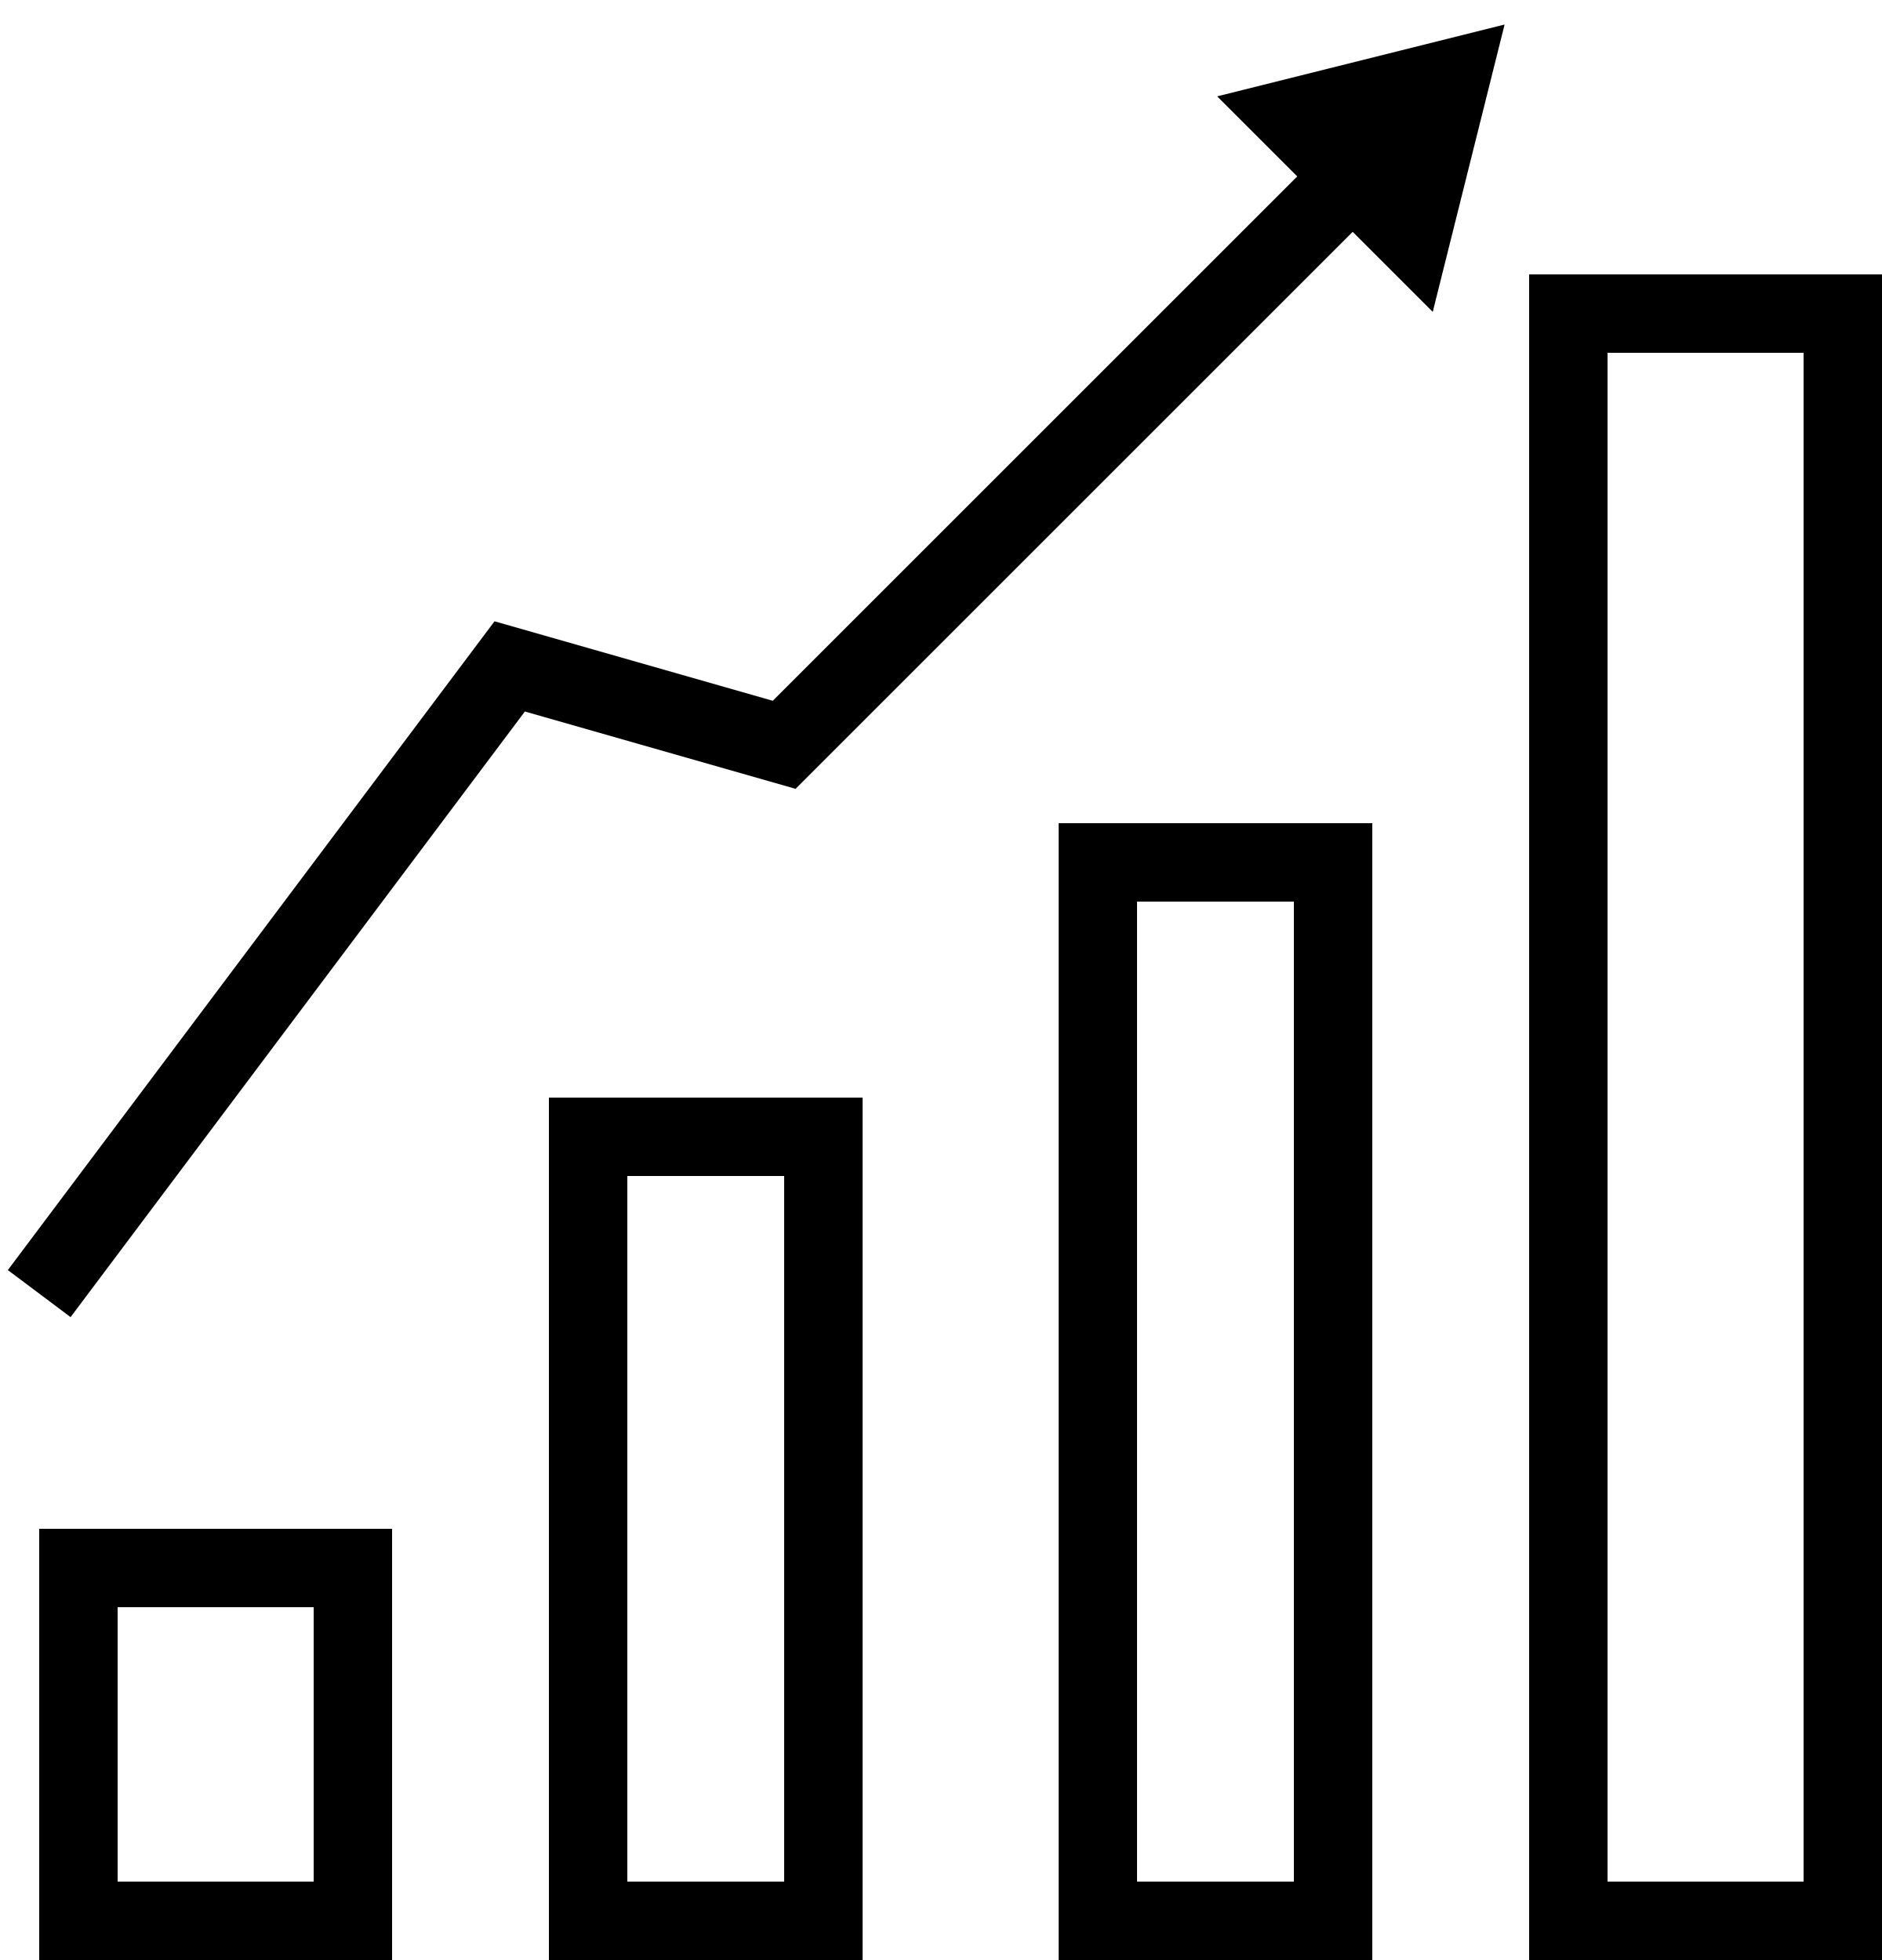
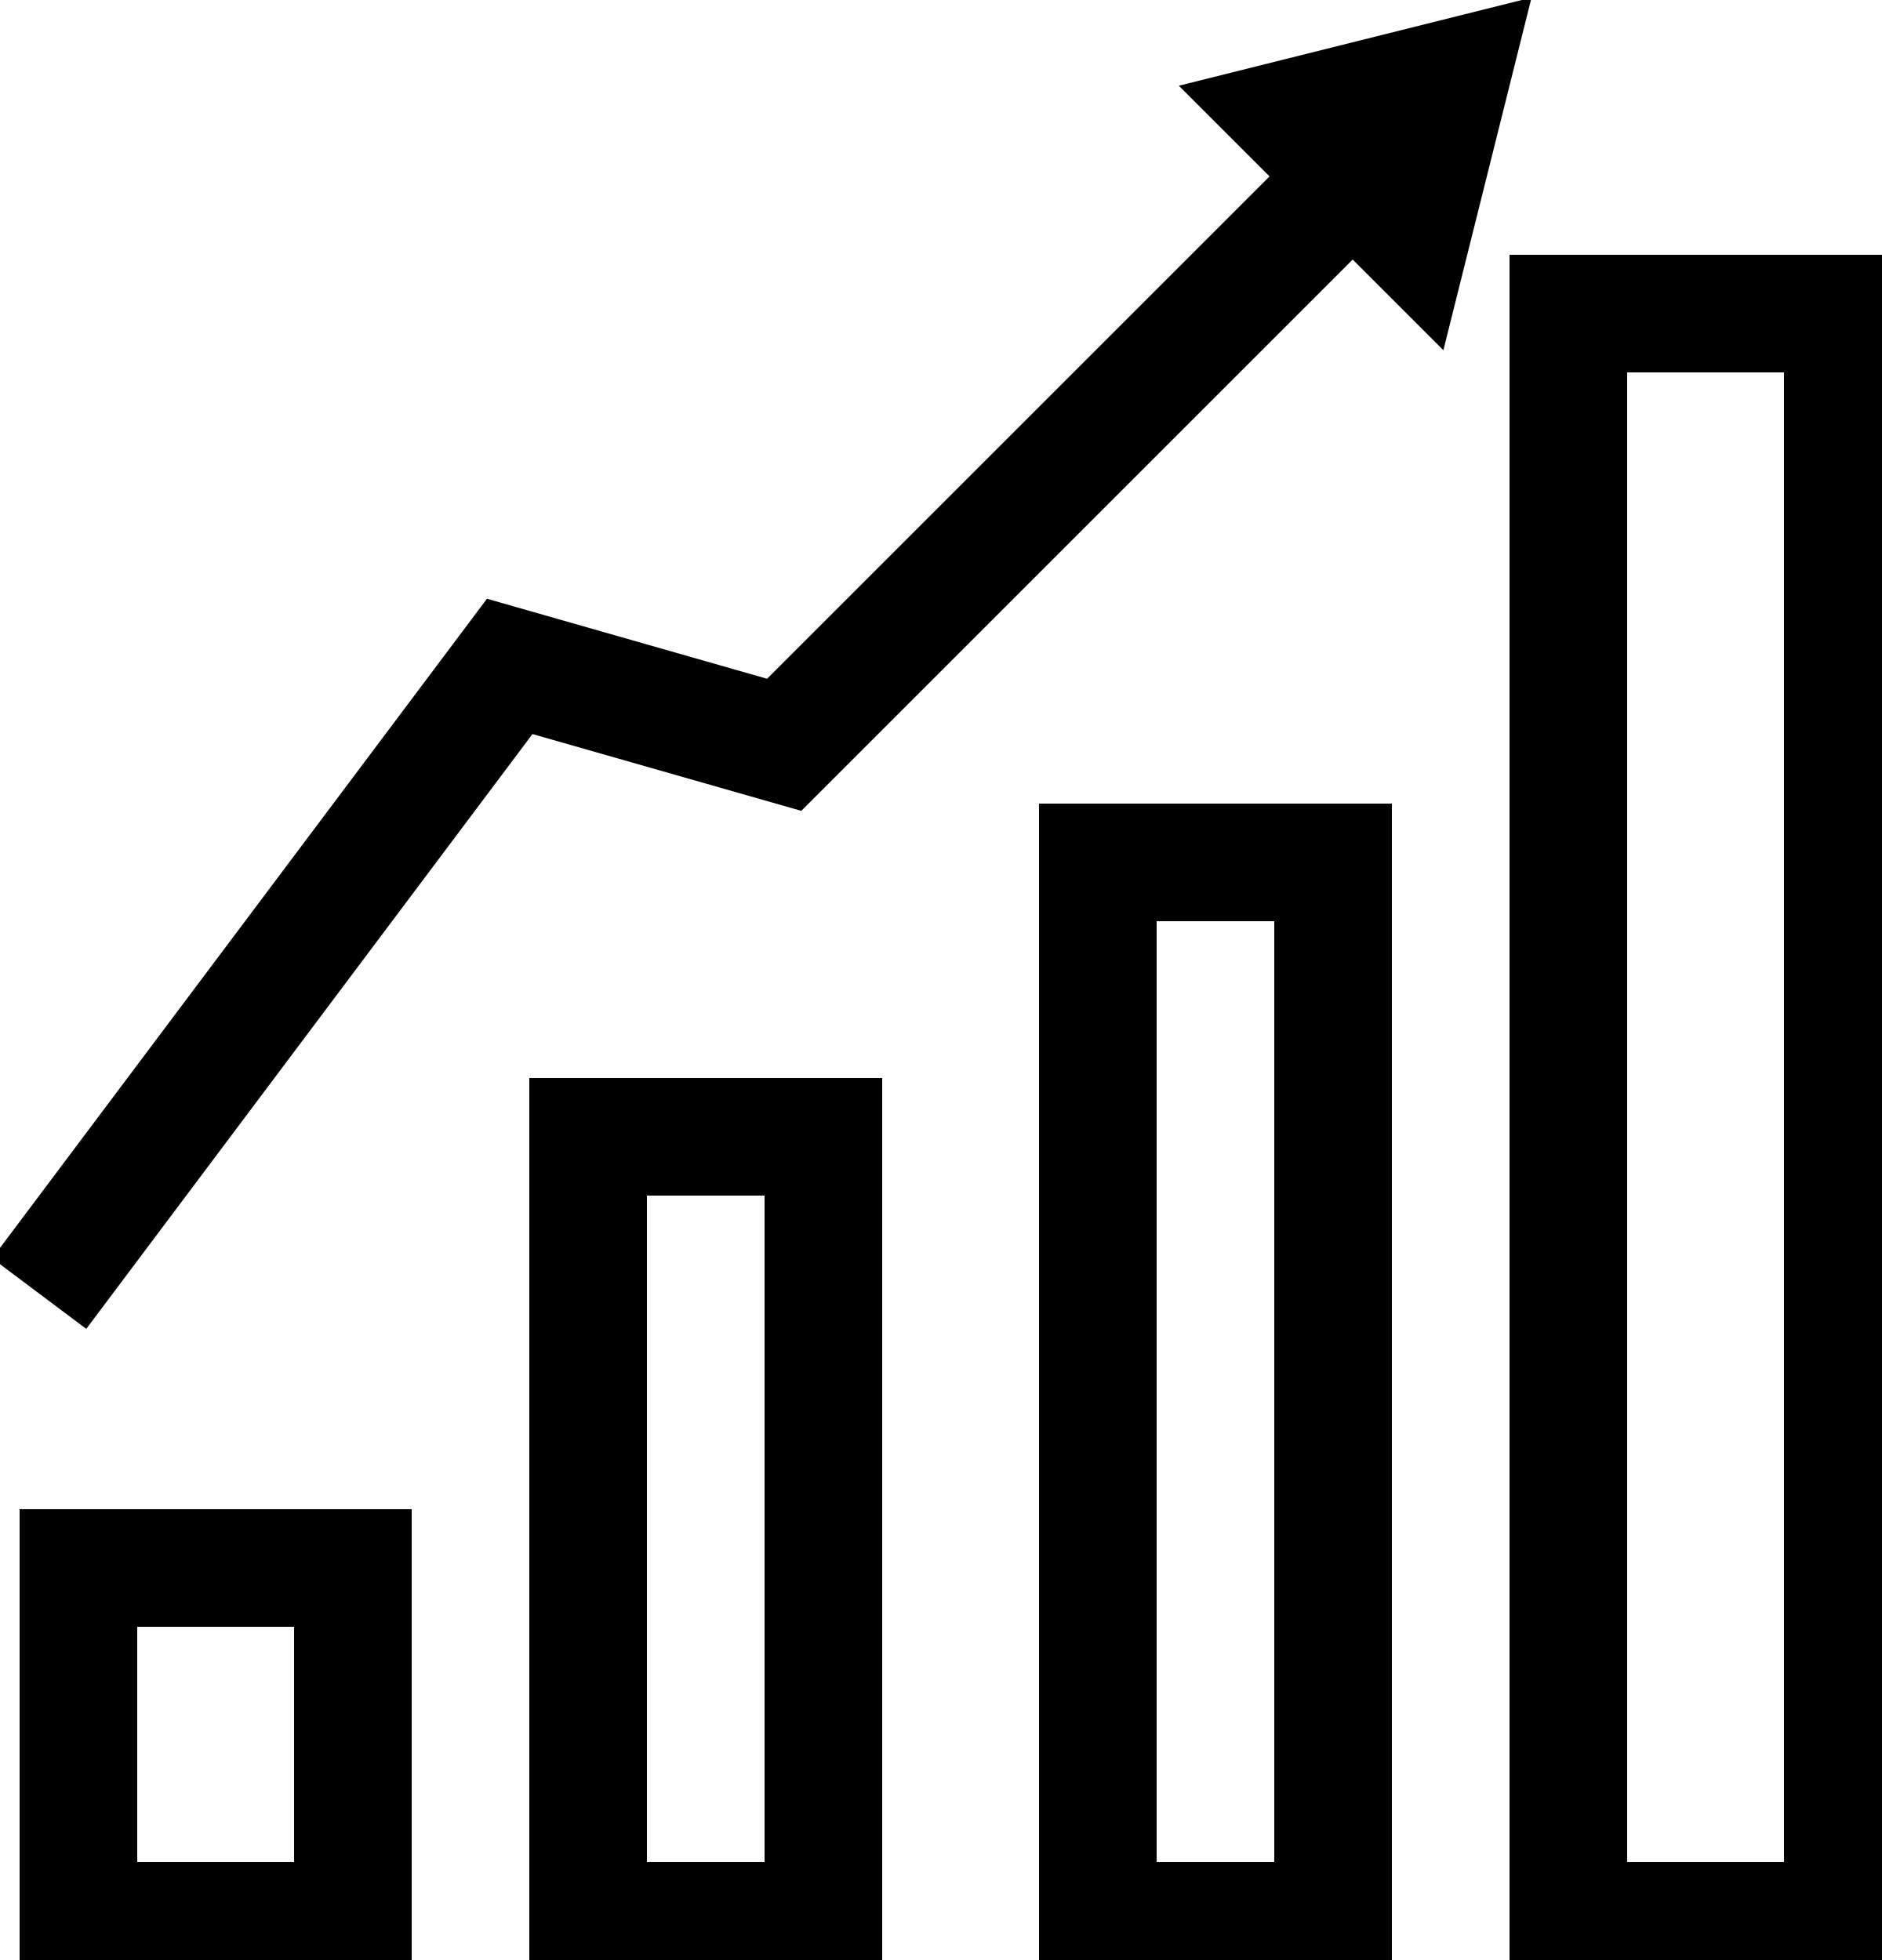
- <svg xmlns="http://www.w3.org/2000/svg" width="24" height="25" viewBox="0 0 24 25" fill="none">
-   <path d="M0.5 16.5L6.5 8.5L10 9.5L18.5 1M18.5 1L16.5 1.5L18 3L18.5 1ZM4.5 24.5H1V20H4.5V24.5ZM7.5 24.5H10.5V14.5H7.5V24.5ZM14 24.5H17V11H14V24.5ZM20 24.5H23.5V4H20V24.5Z" stroke="black" />
+ <svg xmlns="http://www.w3.org/2000/svg" viewBox="0 0 24 25" fill="none">
+   <path d="M0.5 16.5L6.5 8.5L10 9.5L18.5 1M18.5 1L16.5 1.5L18 3L18.5 1ZM4.5 24.5H1V20H4.5V24.5ZM7.5 24.5H10.5V14.5H7.5V24.5ZM14 24.5H17V11H14V24.5ZM20 24.5H23.5V4H20V24.5Z" stroke="black" stroke-width="1.5" />
</svg>
